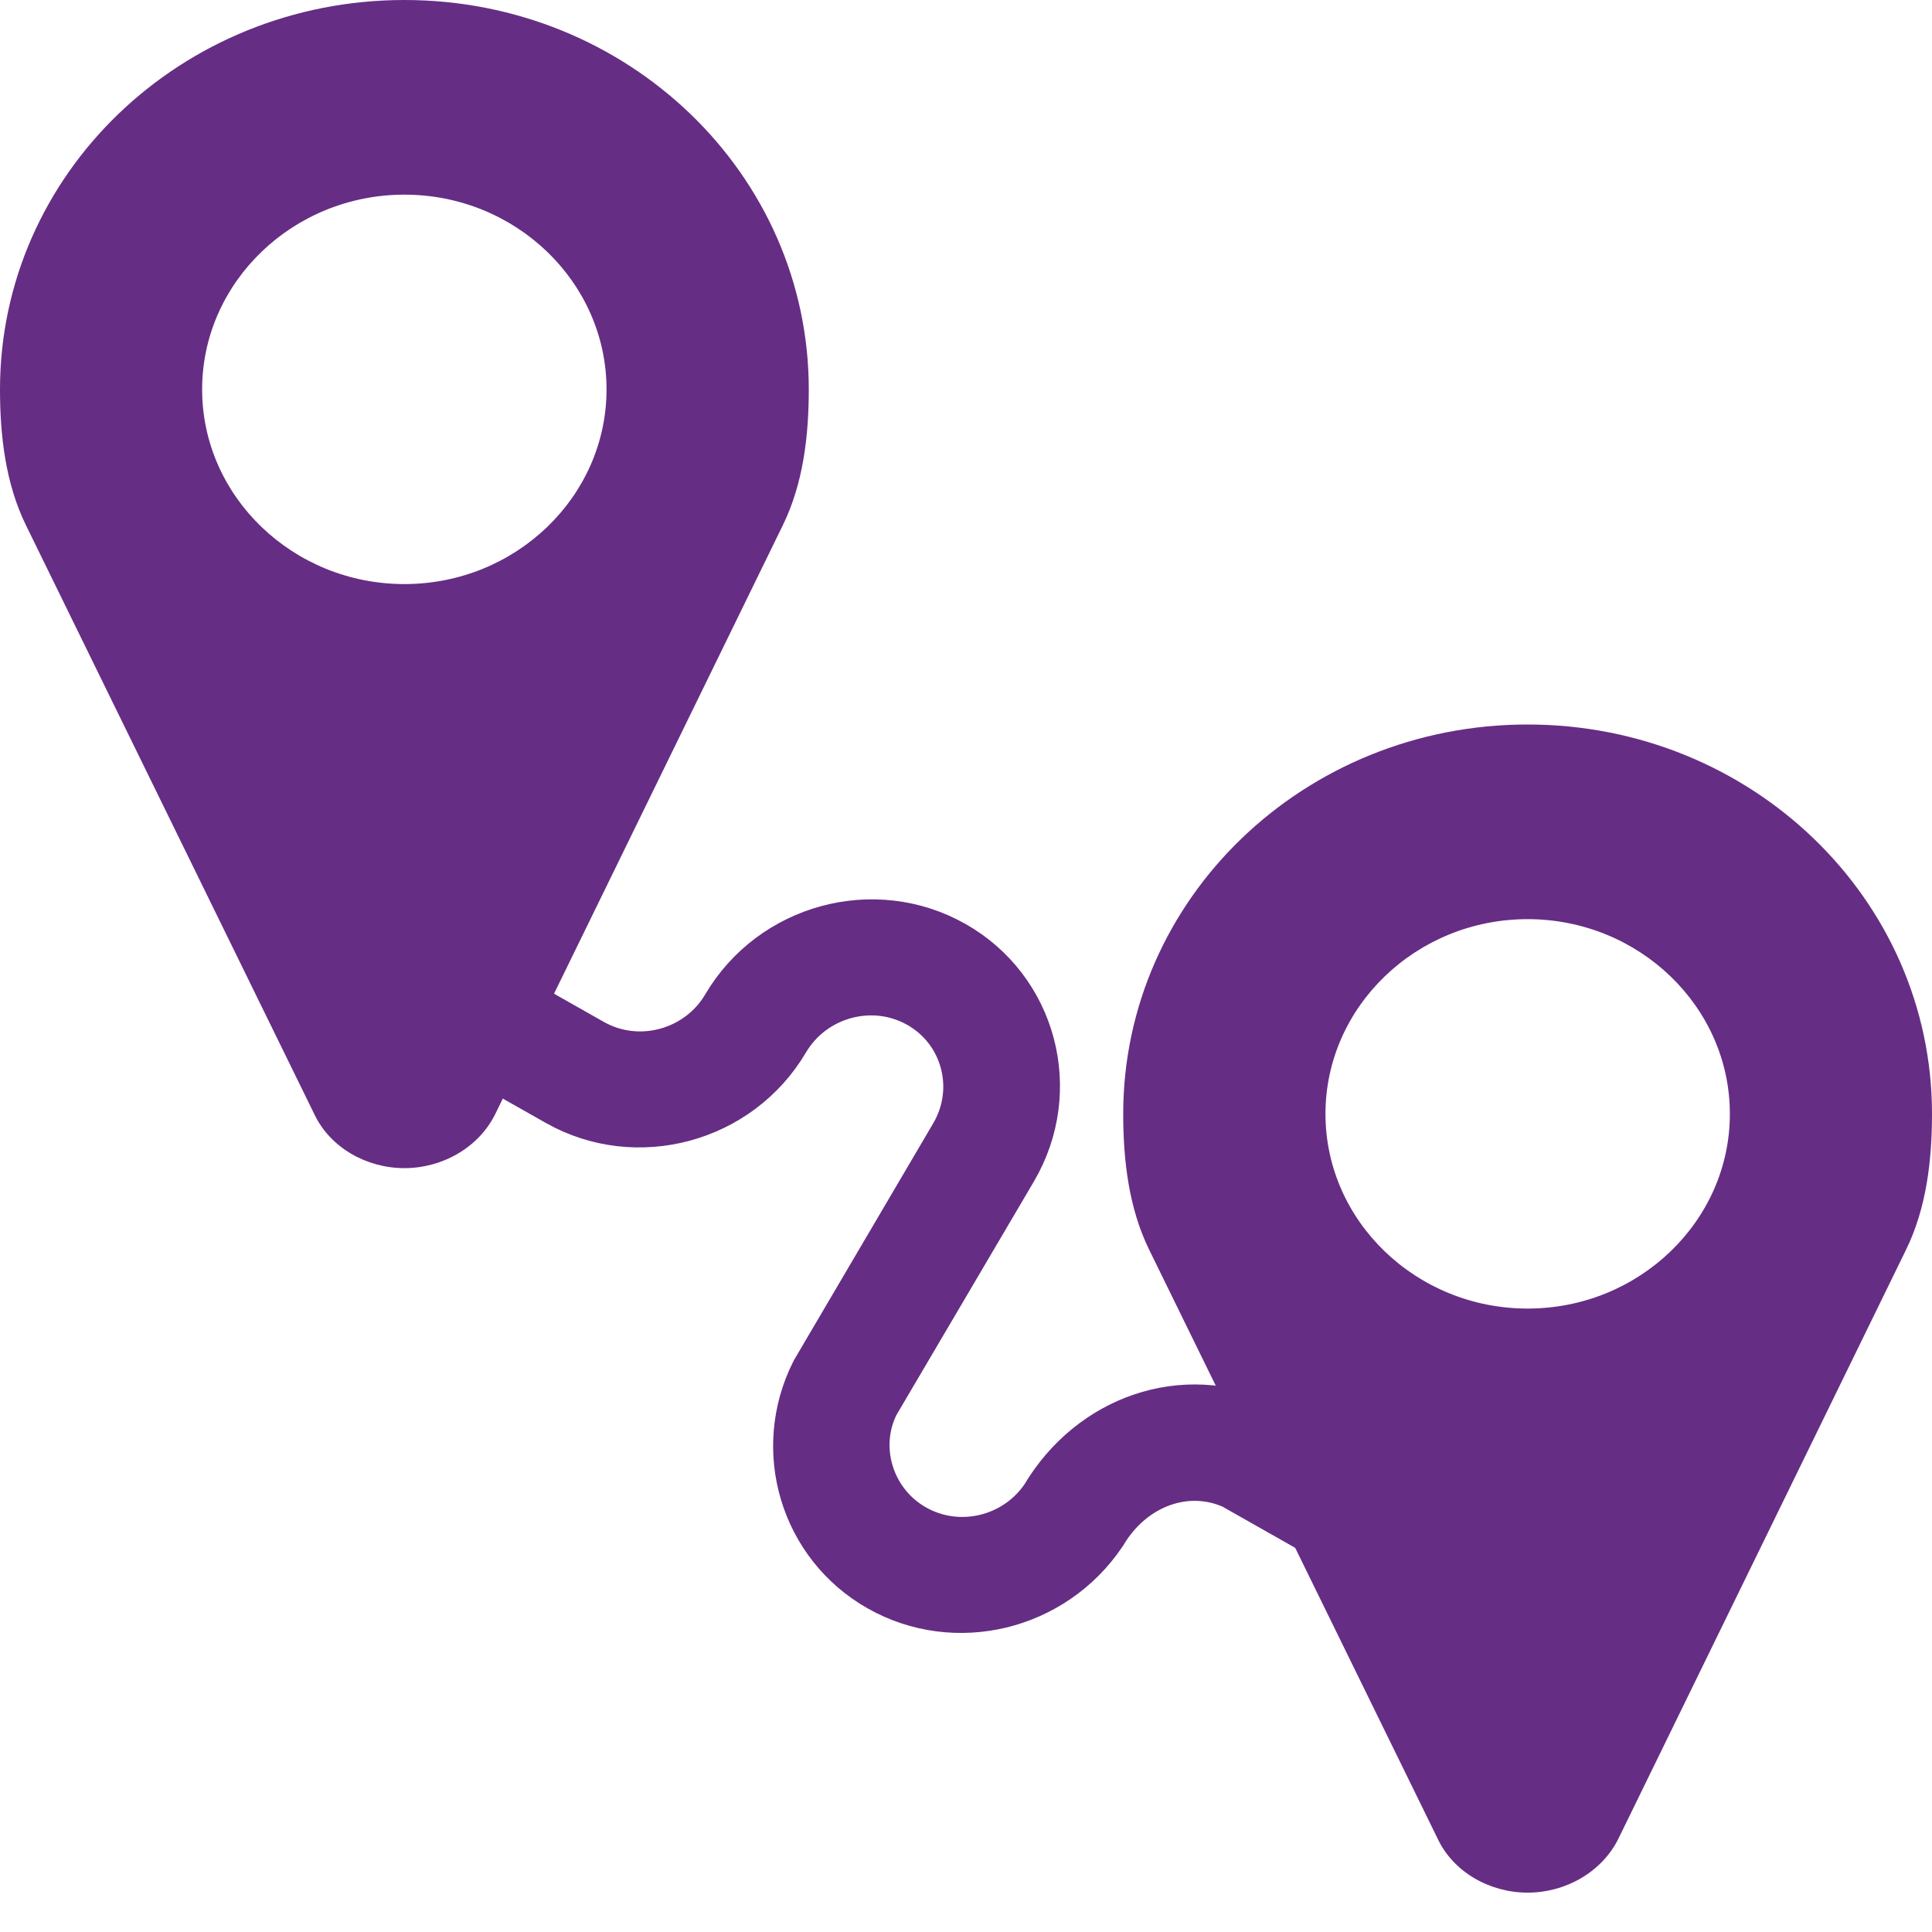
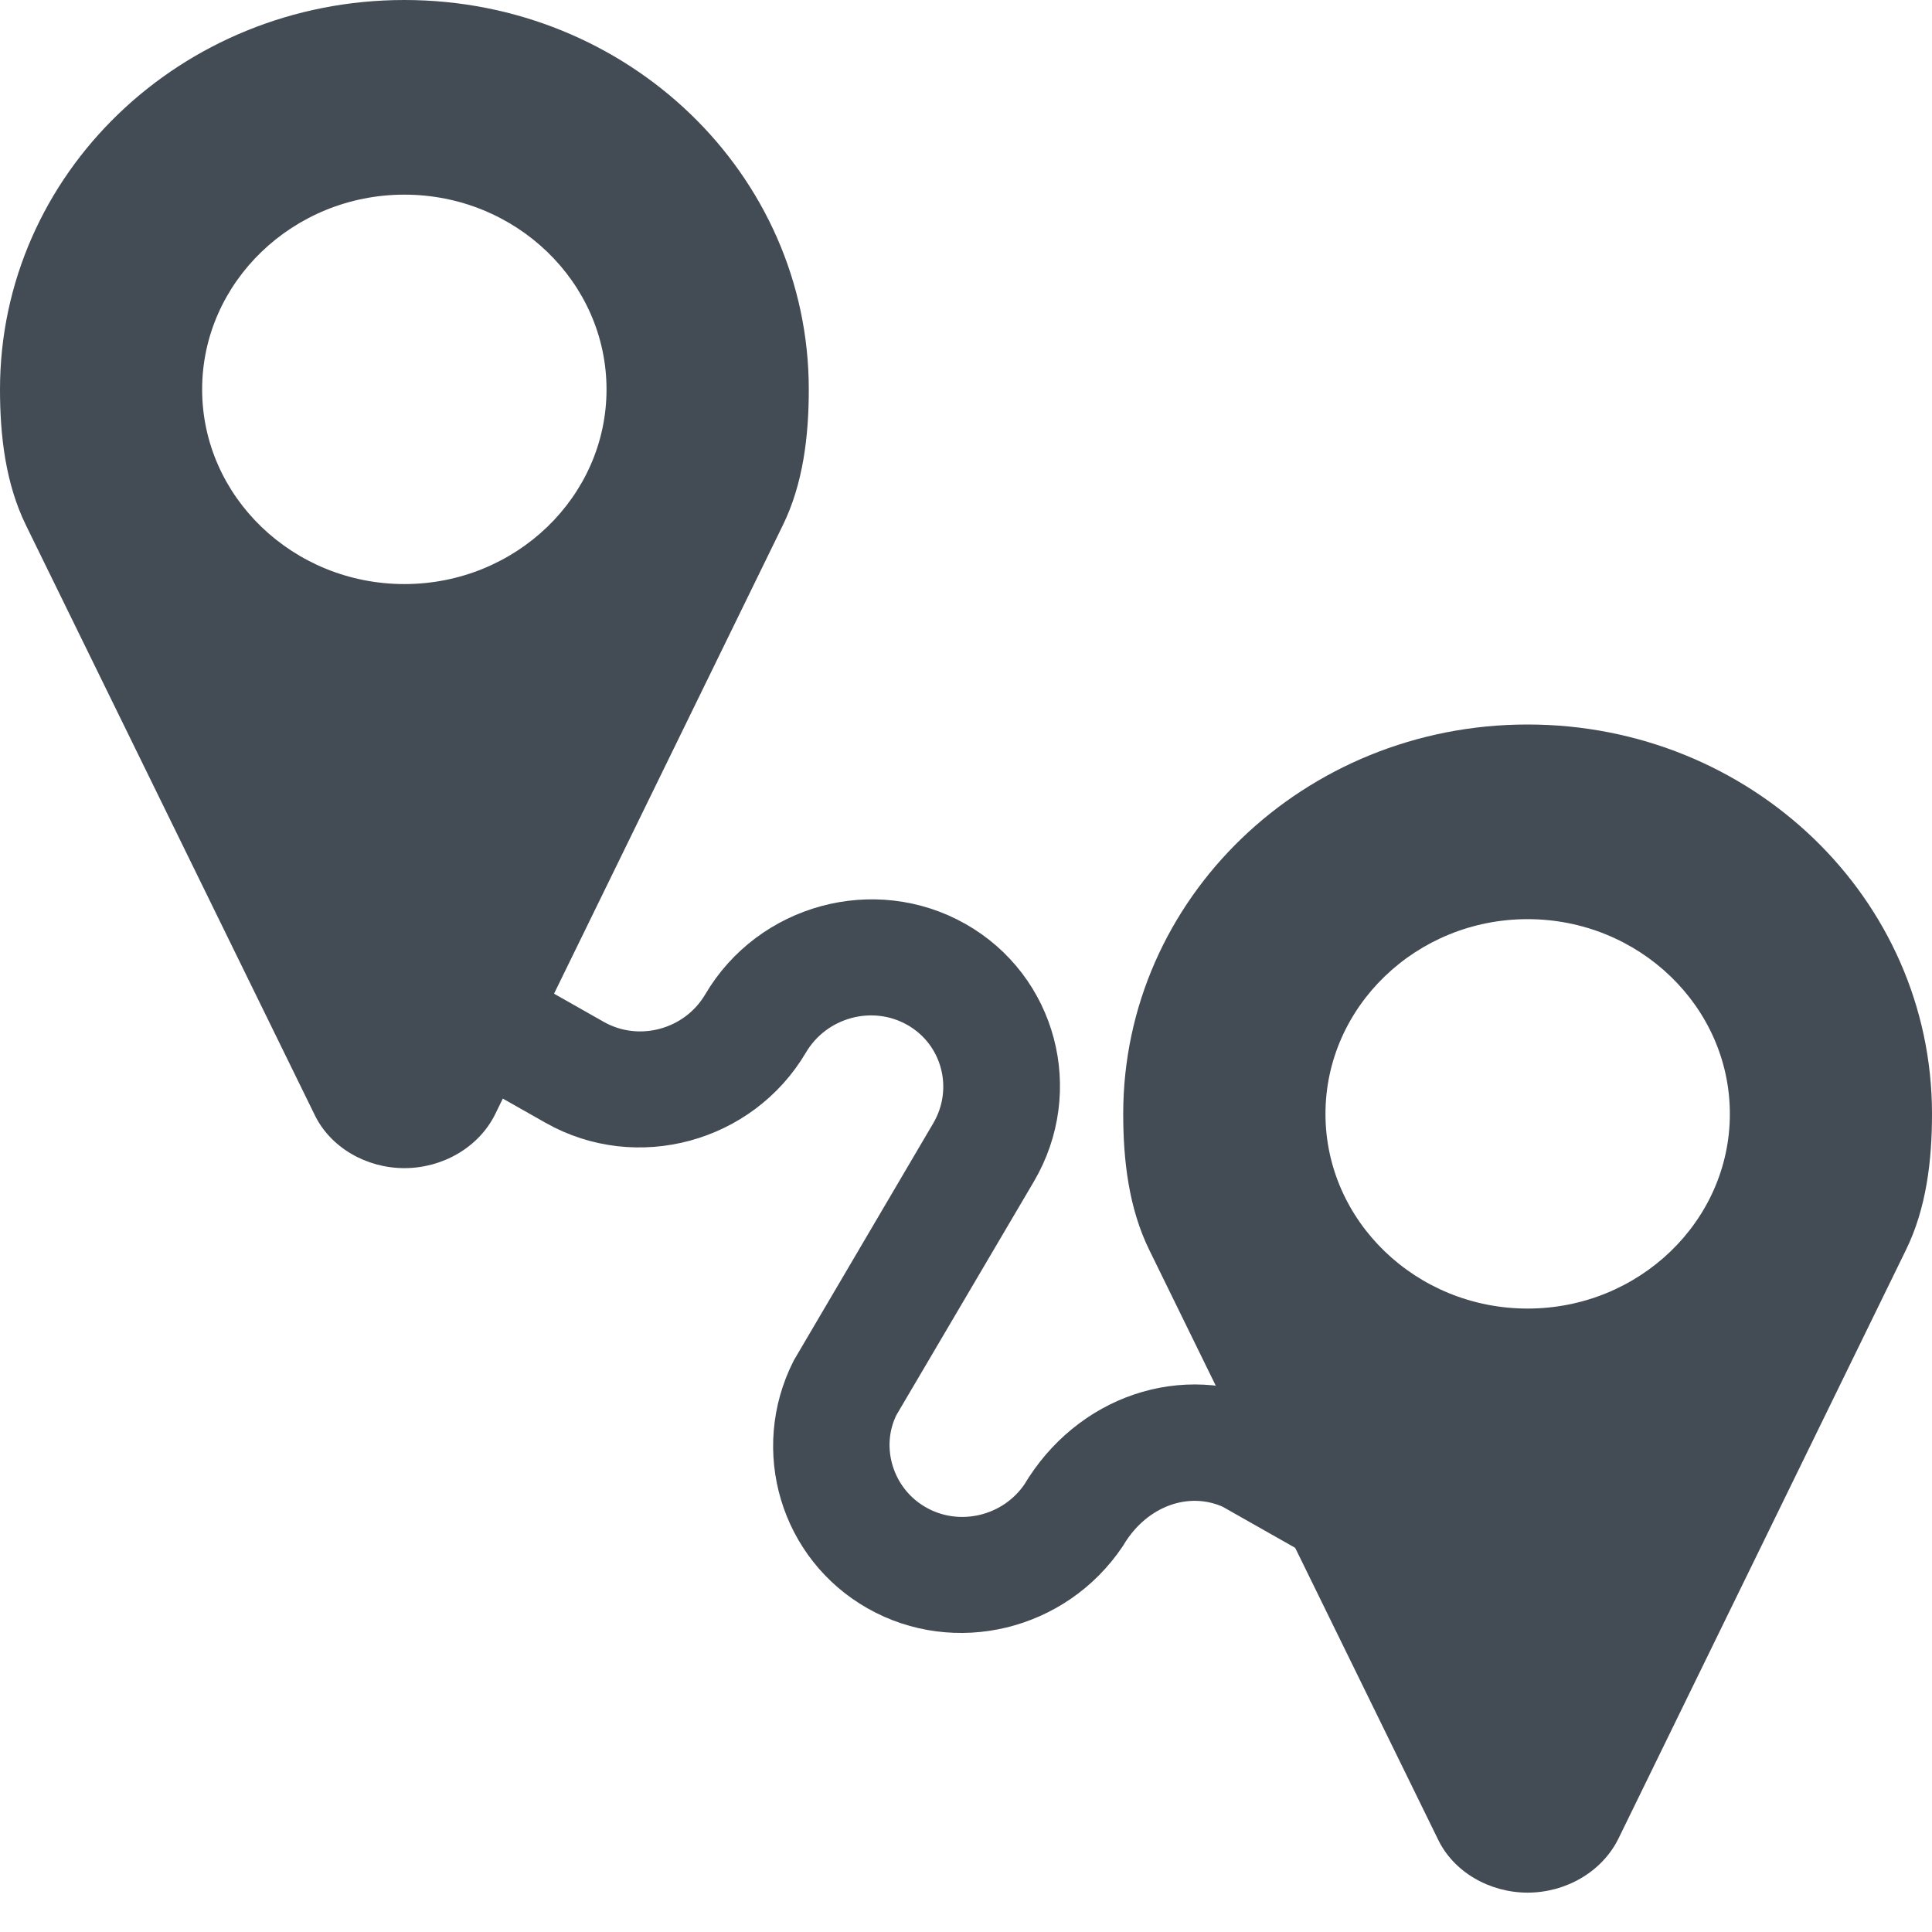
<svg xmlns="http://www.w3.org/2000/svg" width="16px" height="16px" viewBox="0 0 16 16" version="1.1">
  <g id="Page-1" stroke="none" stroke-width="1" fill="none" fill-rule="evenodd">
-     <g id="QGIS-icons" transform="translate(-221, -353)" fill="#662D85">
+     <g id="QGIS-icons-Copy" transform="translate(-221, -353)" fill="#434B54">
      <g id="icon_routes_16x16" transform="translate(221, 353)">
        <path d="M5.023,3.225 C5.023,2.337 4.271,1.612 3.349,1.612 C2.427,1.612 1.674,2.337 1.674,3.225 C1.674,4.113 2.427,4.837 3.349,4.837 C4.271,4.837 5.023,4.113 5.023,3.225 Z M6.698,3.225 C6.698,3.609 6.652,4.006 6.482,4.352 L4.101,9.227 C3.964,9.504 3.663,9.674 3.349,9.674 C3.035,9.674 2.734,9.504 2.603,9.227 L0.216,4.352 C0.046,4.006 0,3.609 0,3.225 C0,1.442 1.498,0 3.349,0 C5.2,0 6.698,1.442 6.698,3.225 Z" id="Location_icon" />
        <path d="M14.326,9.225 C14.326,8.337 13.573,7.612 12.651,7.612 C11.729,7.612 10.977,8.337 10.977,9.225 C10.977,10.113 11.729,10.837 12.651,10.837 C13.573,10.837 14.326,10.113 14.326,9.225 Z M16,9.225 C16,9.609 15.954,10.006 15.784,10.352 L13.403,15.227 C13.266,15.504 12.965,15.674 12.651,15.674 C12.337,15.674 12.036,15.504 11.906,15.227 L9.518,10.352 C9.348,10.006 9.302,9.609 9.302,9.225 C9.302,7.442 10.8,6 12.651,6 C14.502,6 16,7.442 16,9.225 Z" id="Location_icon-Copy" />
-         <path d="M7.403,11.468 L7.421,9.199 C7.425,8.726 7.046,8.344 6.575,8.348 C6.105,8.352 5.719,8.74 5.715,9.214 C5.708,9.943 5.113,10.542 4.387,10.548 L2.218,10.566 L2.222,10.101 L4.391,10.083 C4.862,10.079 5.248,9.691 5.252,9.218 C5.258,8.488 5.853,7.889 6.579,7.883 C7.305,7.877 7.89,8.466 7.884,9.196 L7.865,11.449 C7.89,11.885 8.263,12.235 8.712,12.231 C9.162,12.228 9.539,11.871 9.57,11.42 C9.579,10.684 10.094,10.095 10.795,10.033 L10.813,10.033 L12.285,10.02 L12.281,10.486 L10.819,10.498 C10.369,10.542 10.038,10.933 10.032,11.431 C9.983,12.141 9.402,12.691 8.708,12.697 C8.015,12.703 7.442,12.163 7.403,11.468 Z" id="Fill-1" stroke="#662D85" stroke-width="0.5" transform="translate(7.251363, 10.28991) rotate(-330) translate(-7.251363, -10.28991) " />
+         <path d="M7.403,11.468 L7.421,9.199 C7.425,8.726 7.046,8.344 6.575,8.348 C6.105,8.352 5.719,8.74 5.715,9.214 C5.708,9.943 5.113,10.542 4.387,10.548 L2.218,10.566 L2.222,10.101 L4.391,10.083 C4.862,10.079 5.248,9.691 5.252,9.218 C5.258,8.488 5.853,7.889 6.579,7.883 C7.305,7.877 7.89,8.466 7.884,9.196 L7.865,11.449 C7.89,11.885 8.263,12.235 8.712,12.231 C9.162,12.228 9.539,11.871 9.57,11.42 C9.579,10.684 10.094,10.095 10.795,10.033 L10.813,10.033 L12.285,10.02 L12.281,10.486 L10.819,10.498 C10.369,10.542 10.038,10.933 10.032,11.431 C9.983,12.141 9.402,12.691 8.708,12.697 C8.015,12.703 7.442,12.163 7.403,11.468 Z" id="Fill-1" stroke="#434B54" stroke-width="0.5" transform="translate(7.251363, 10.28991) rotate(-330) translate(-7.251363, -10.28991) " />
      </g>
    </g>
  </g>
</svg>
